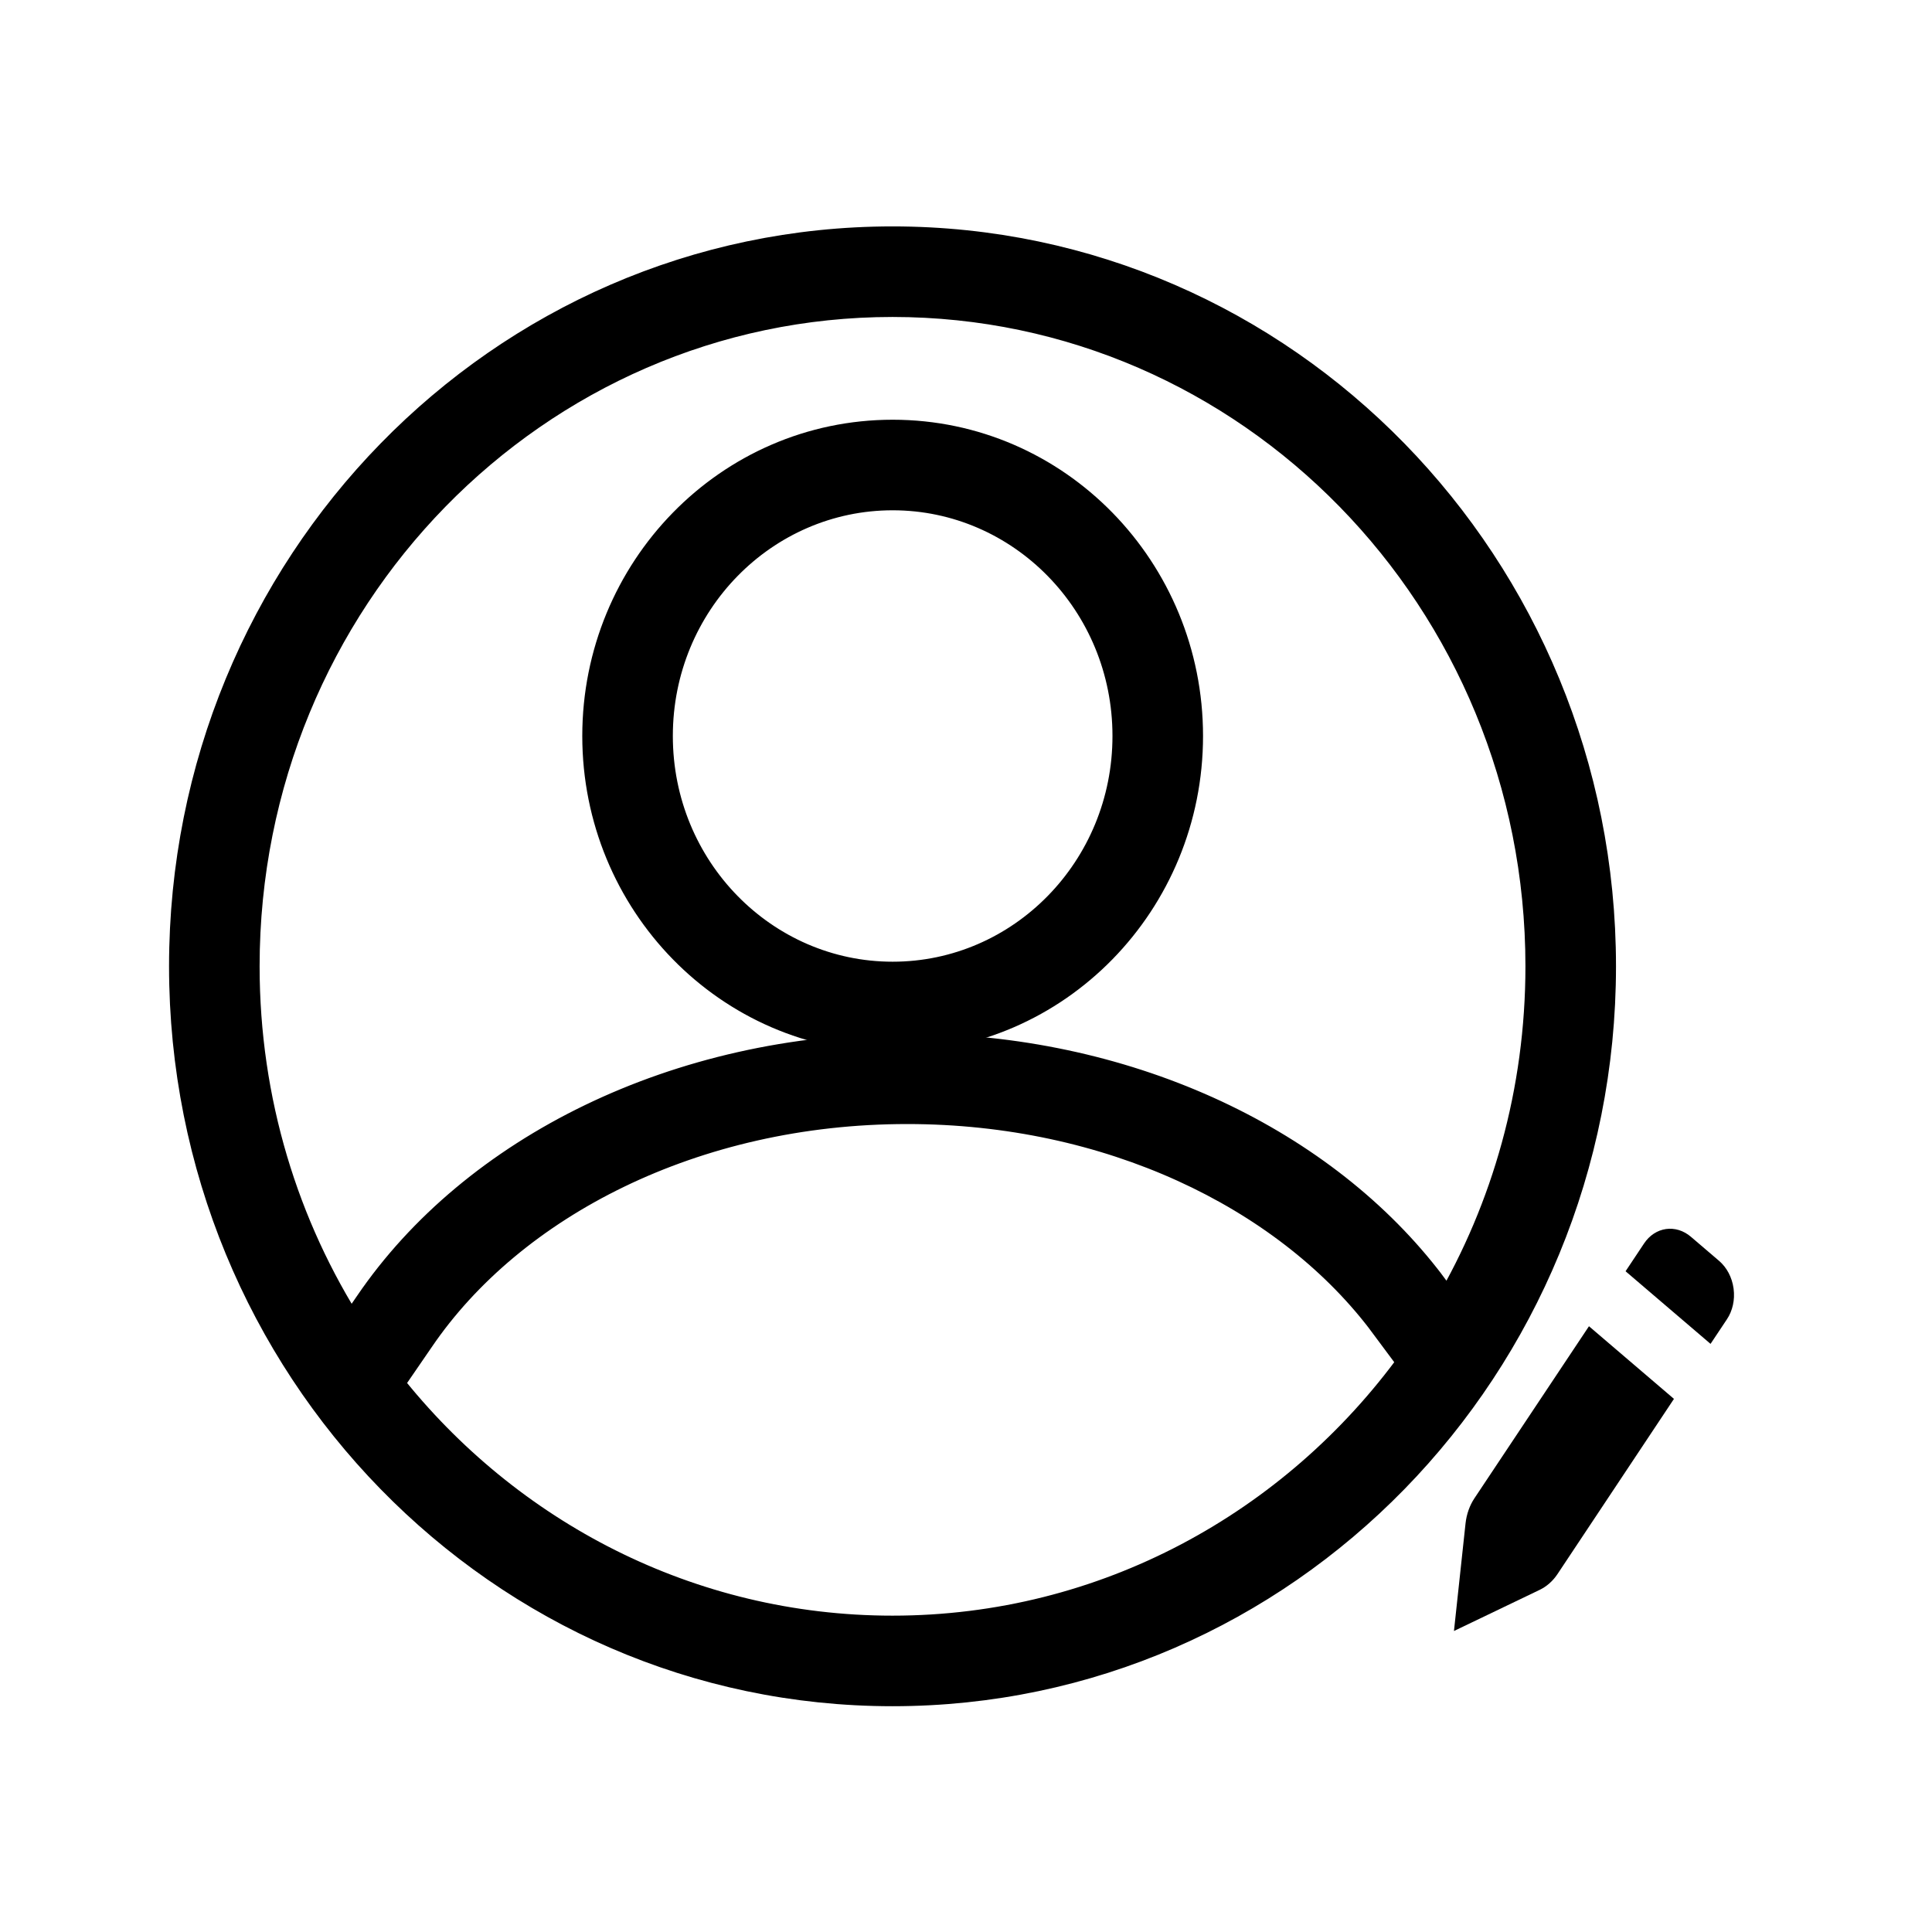
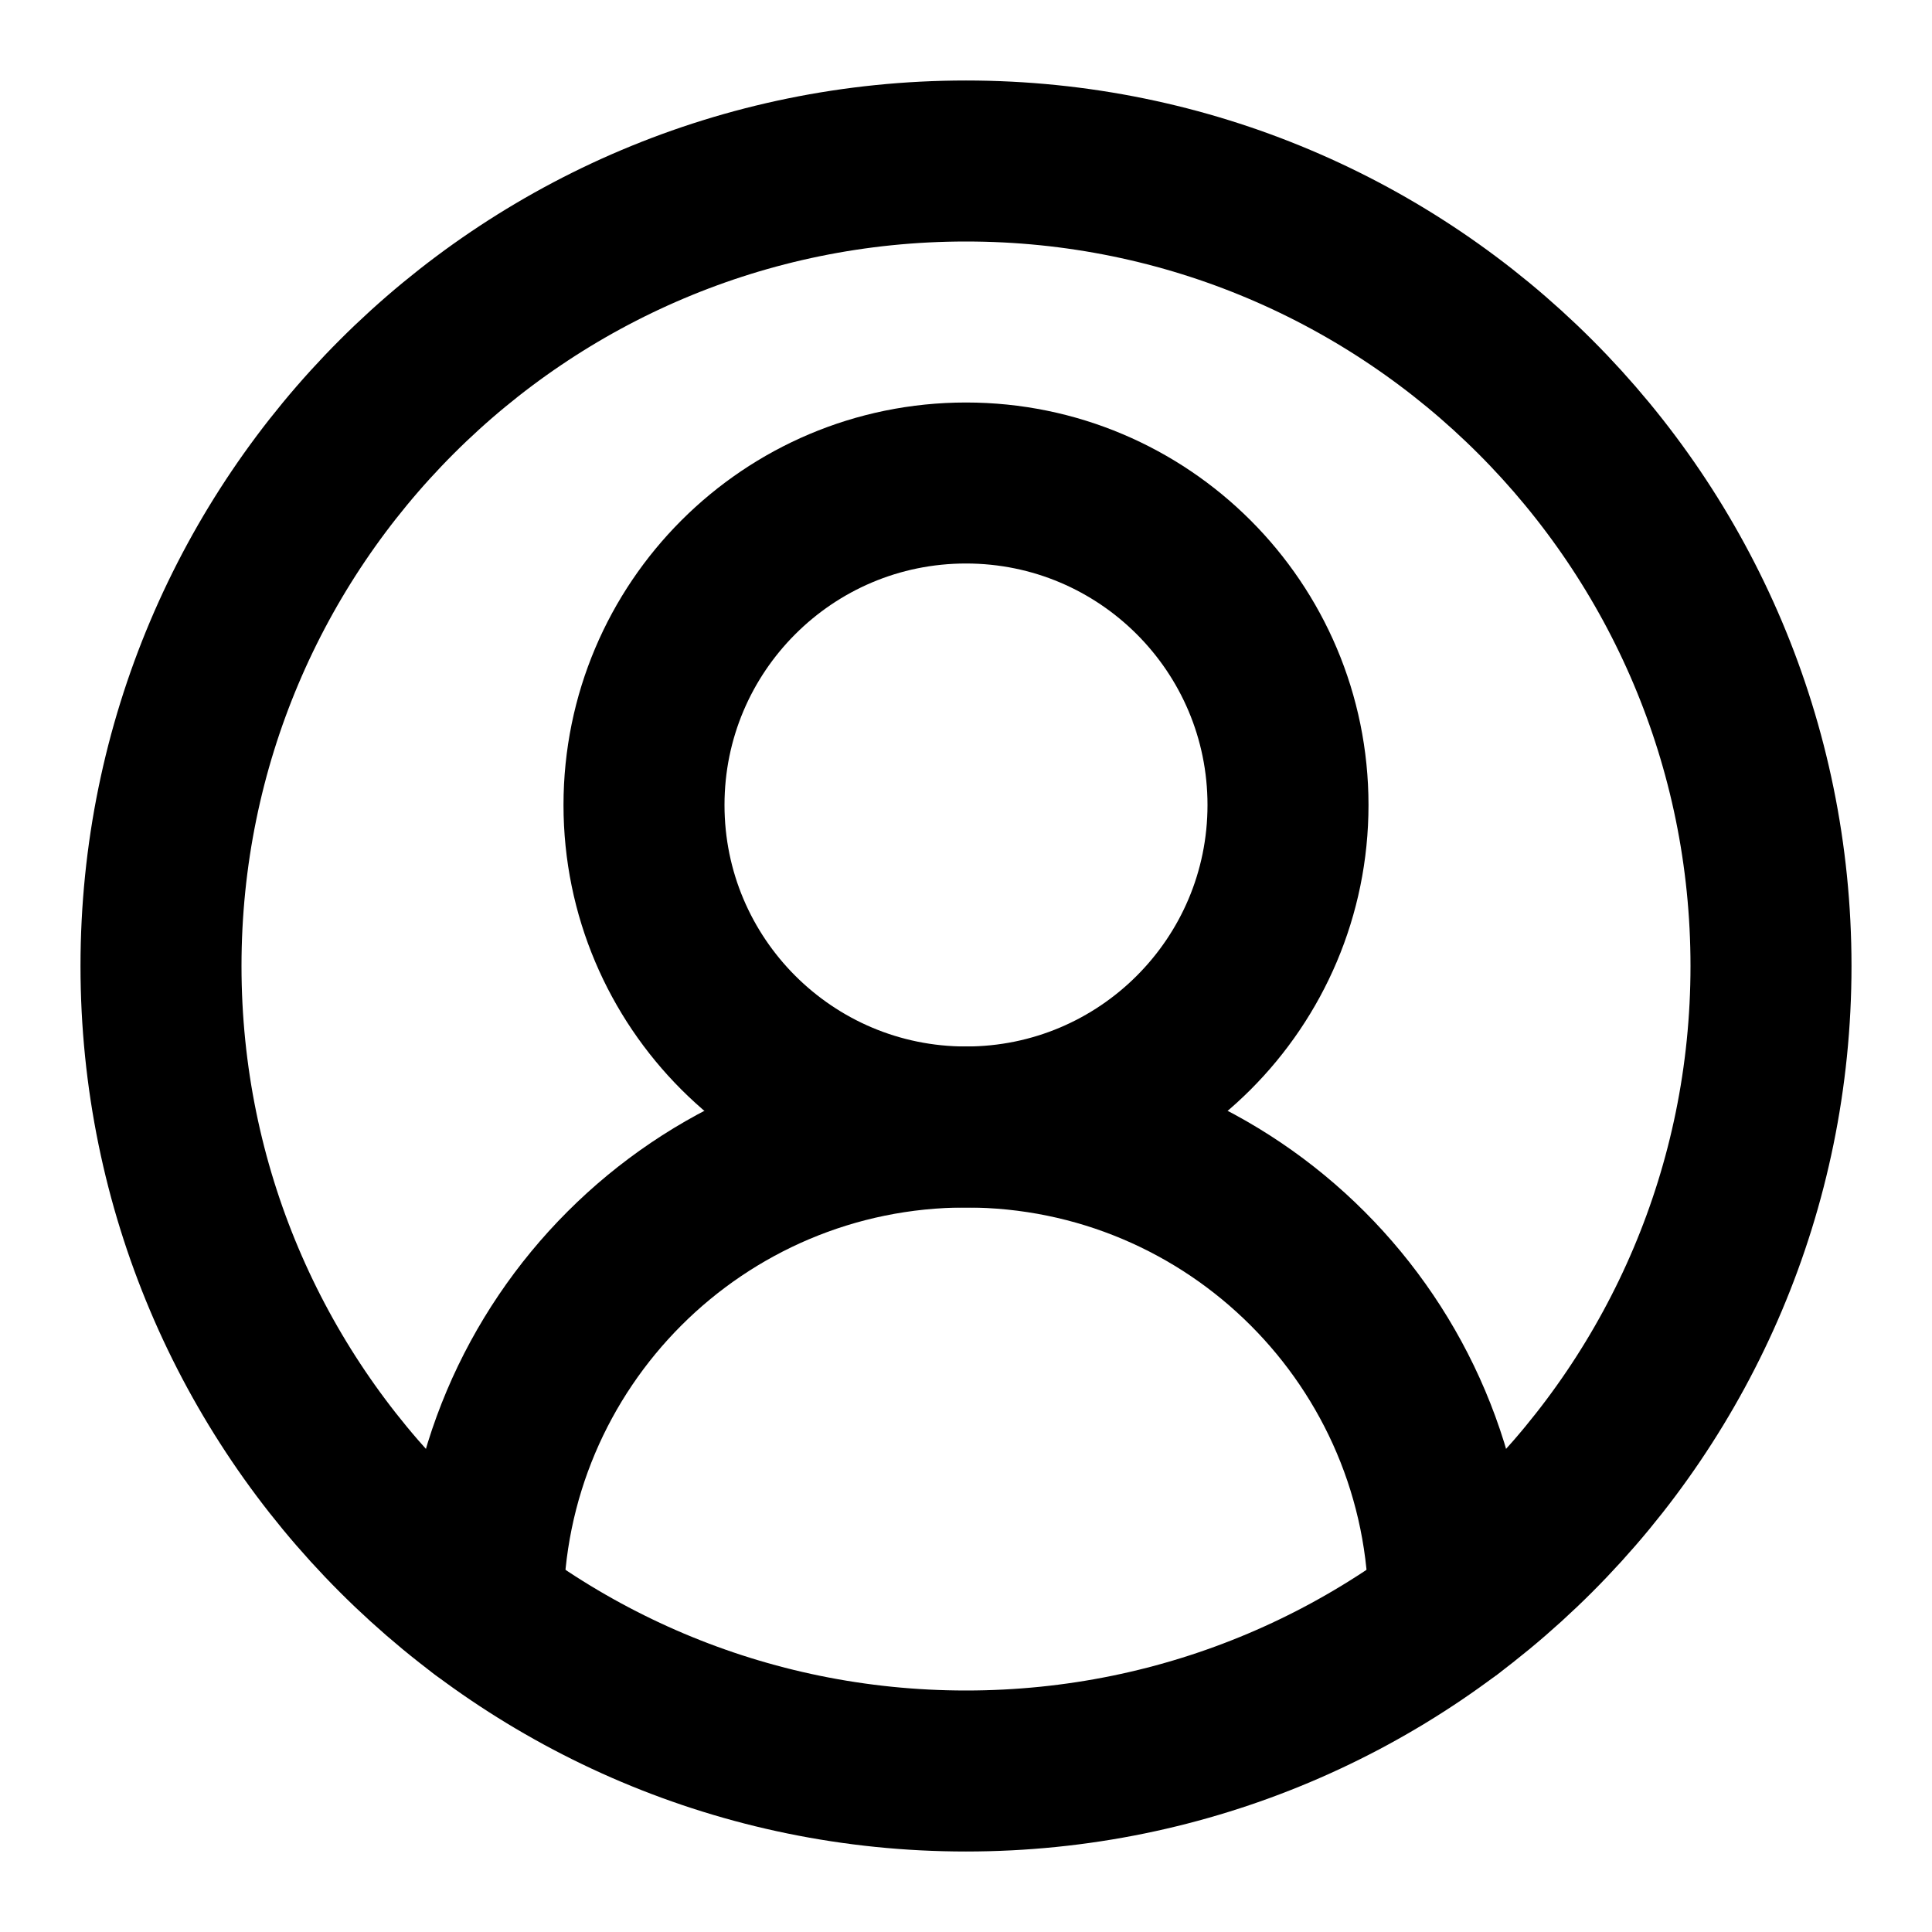
- <svg xmlns="http://www.w3.org/2000/svg" id="profile-regular" viewBox="0 0 640 640">
-   <g fill="currentColor" stroke="currentColor" stroke-width="10">
-     <path fill-rule="evenodd" clip-rule="evenodd" d="M295.704 144.04C349.933 144.04 393.521 188.916 393.521 243.809C393.521 298.701 349.933 343.578 295.704 343.578C241.475 343.578 197.887 298.701 197.887 243.809C197.887 188.916 241.475 144.04 295.704 144.04ZM295.704 164.04C252.933 164.04 217.887 199.545 217.887 243.809C217.887 288.072 252.933 323.578 295.704 323.578C338.475 323.578 373.521 288.072 373.521 243.809C373.521 199.545 338.475 164.04 295.704 164.04Z" />
-     <path fill-rule="evenodd" clip-rule="evenodd" d="M295.66 80C425.483 80 530.319 187.725 530.319 320.104C530.319 452.481 425.483 560.206 295.66 560.206C165.837 560.206 61 452.481 61 320.104C61 187.725 165.837 80 295.66 80ZM300.516 367.353C229.794 367.353 169.292 398.71 138.884 443.437L138.871 443.456L138.857 443.475L128.63 458.369C168.019 508.318 228.272 540.206 295.66 540.206C366.203 540.206 428.926 505.263 468.083 451.236L457.27 436.708C425.545 395.58 367.594 367.353 300.516 367.353ZM295.66 100C177.331 100 81 198.317 81 320.104C81 364.812 93.983 406.358 116.27 441.037L122.37 432.153C157.108 381.092 224.33 347.353 300.516 347.353C372.319 347.353 436.095 377.307 472.289 423.443L473.139 424.536L473.19 424.603L473.24 424.67L479.74 433.402C499.148 400.328 510.319 361.577 510.319 320.104C510.319 198.317 413.989 100 295.66 100Z" />
-     <path d="M547.904 464.318L511.78 518.657C510.684 520.302 509.326 521.449 507.882 522.15L487.576 531.896L490.45 505.182C490.71 502.842 491.49 500.741 492.58 499.103L527.404 446.798L547.904 464.318ZM552.564 412.085C553.86 411.896 555.428 412.245 556.905 413.517L556.919 413.528L556.933 413.54L566.179 421.443L566.194 421.455L566.207 421.467C567.731 422.759 568.966 424.9 569.317 427.524C569.667 430.147 569.042 432.56 567.915 434.24L567.905 434.255L567.895 434.27L565.602 437.713L545.108 420.199L548.744 414.736L548.755 414.72L548.765 414.705C549.852 413.059 551.268 412.274 552.564 412.085Z" />
+ <svg xmlns="http://www.w3.org/2000/svg" id="profile-regular" viewBox="0 0 24 24">
+   <g fill="none" stroke="currentColor" stroke-width="2" stroke-linecap="round" stroke-linejoin="round">
+     <path d="M18 20a6 6 0 0 0-12 0" />
+     <circle cx="12" cy="10" r="4" />
+     <circle cx="12" cy="12" r="10" />
  </g>
</svg>
